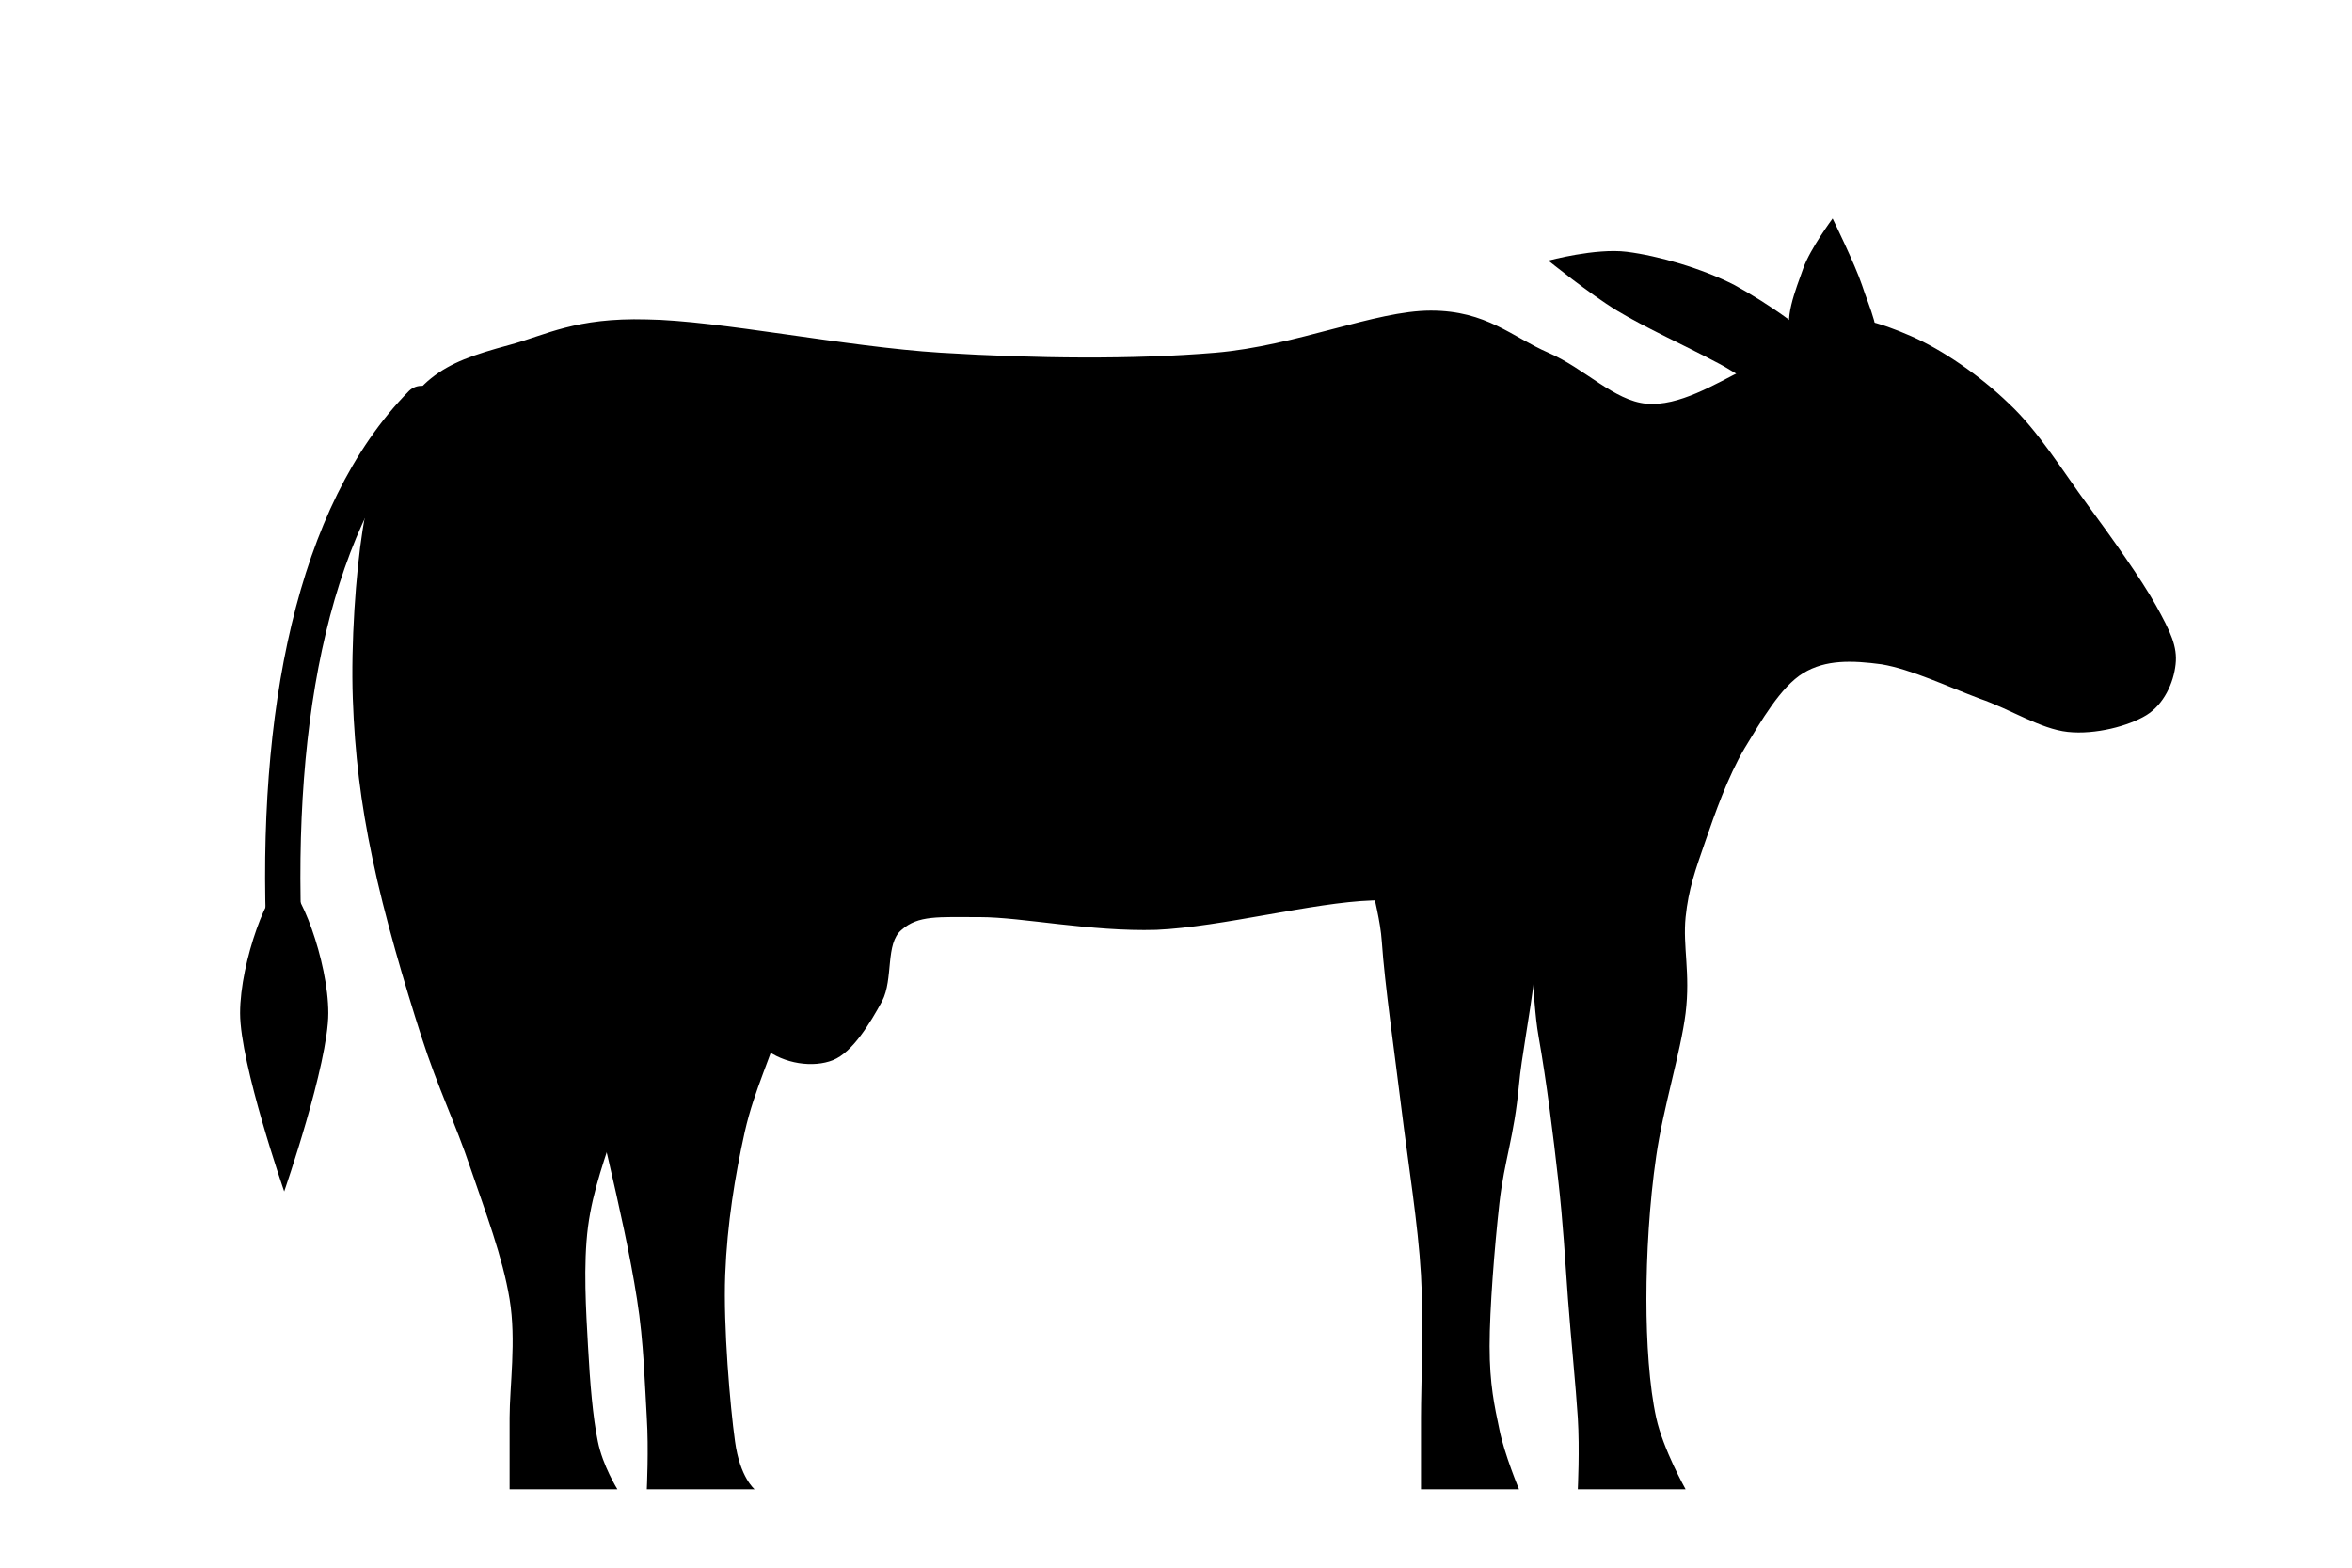
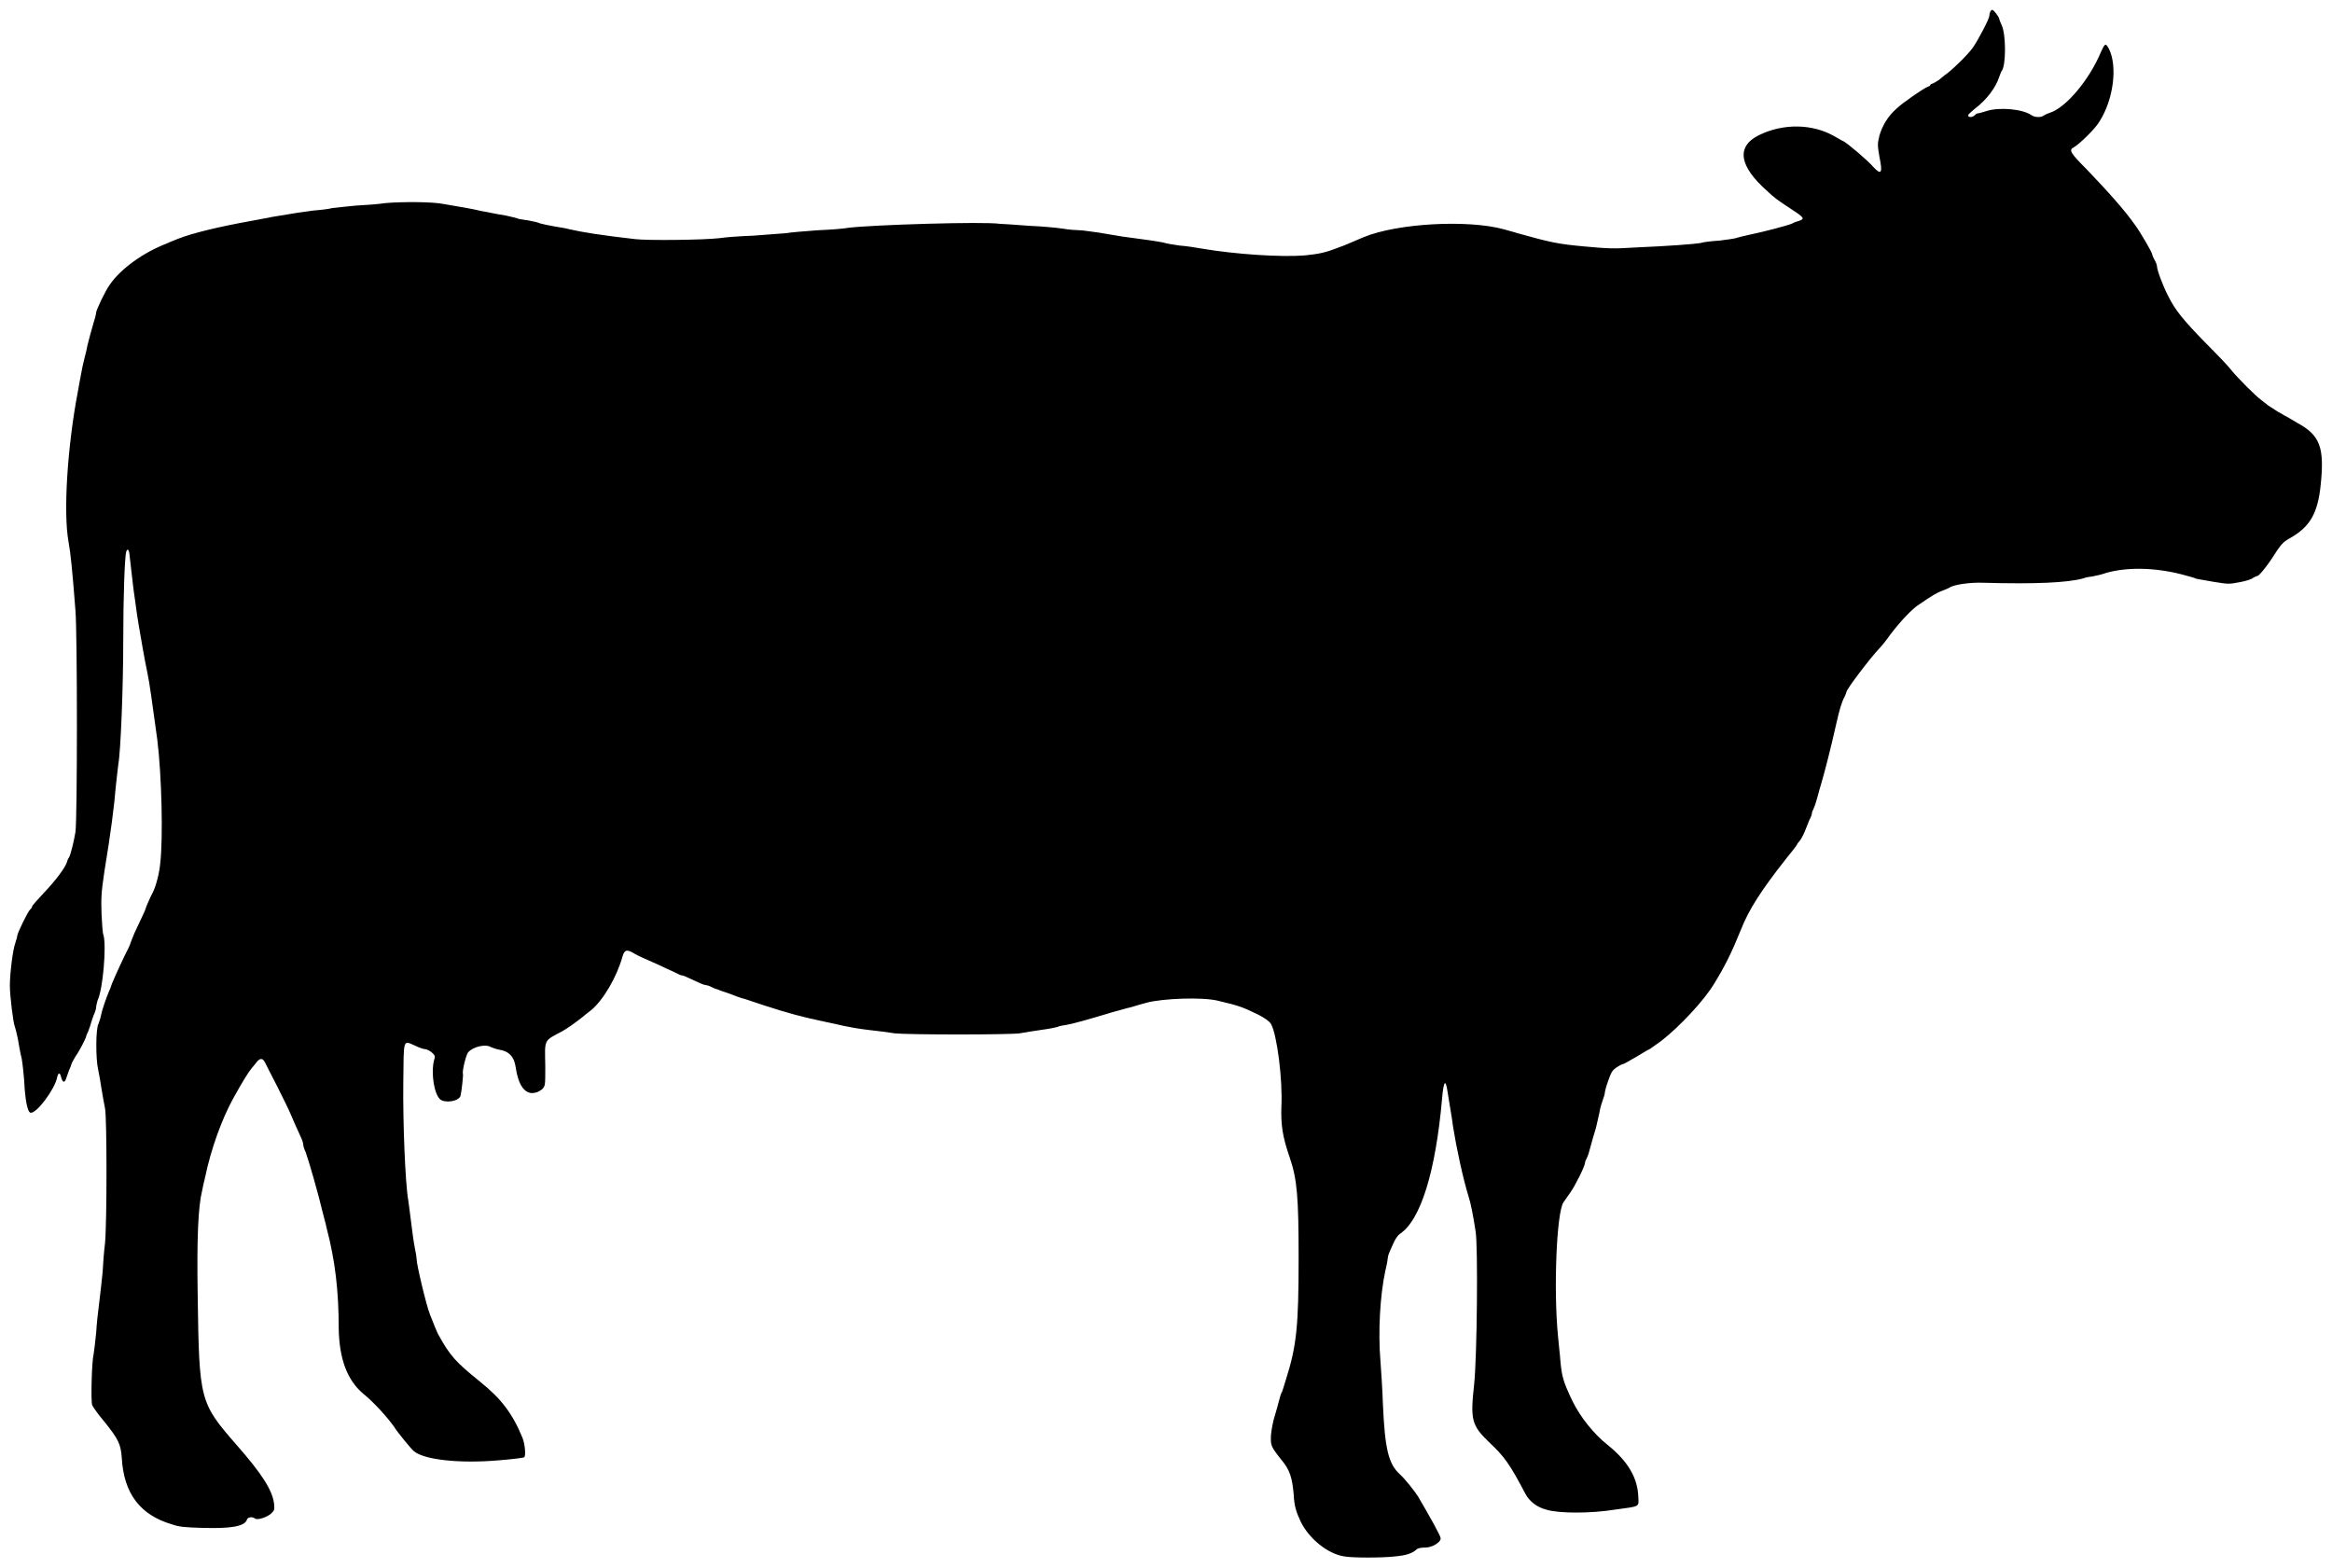
- <svg xmlns="http://www.w3.org/2000/svg" viewBox="0 0 240 160" role="img" aria-label="cow">
-   <g fill="currentColor">
-     <path d="M141 86.8 C143.5 85.8 153.7 86.2 156 90.2 C158.3 94.2 155.5 105.2 155 110.7 C154.5 116.1 153.5 118.4 153 122.8 C152.5 127.3 152 133.6 152 137.4 C152 141.3 152.5 143.5 153 145.9 C153.5 148.4 155 152 155 152 L145 152 C145 152 145 148.3 145 144.7 C145 141.1 145.3 135.4 145 130.1 C144.7 124.9 143.7 118.8 143 113.1 C142.3 107.4 141.3 100.5 141 96.1 C140.7 91.7 138.5 87.7 141 86.8 Z" />
-     <path d="M64 85 C68.3 83 81.3 85.4 84 88.5 C86.7 91.5 81.3 98.9 80 103.4 C78.7 107.9 77 111.1 76 115.5 C75 120 74.2 124.9 74 130.1 C73.8 135.4 74.5 143.5 75 147.1 C75.5 150.8 77 152 77 152 L66 152 C66 152 66.2 147.9 66 144.7 C65.8 141.5 65.7 137 65 132.6 C64.3 128.1 63.2 123.2 62 118 C60.8 112.7 57.7 106.4 58 100.9 C58.3 95.5 59.7 87.1 64 85 Z" />
-     <path d="M44 38.6 C46 37 48.3 36.2 52 35.2 C55.7 34.2 58.7 32.4 66 32.6 C73.3 32.7 86.3 35.4 96 36 C105.7 36.6 115.7 36.7 124 36 C132.3 35.3 140.3 31.7 146 31.7 C151.7 31.7 154.3 34.4 158 36 C161.7 37.6 164.7 40.9 168 41.2 C171.3 41.5 175 39.2 178 37.7 C181 36.3 183.2 33.2 186 32.6 C188.8 32 191.8 32.9 195 34.3 C198.2 35.7 202 38.3 205 41.2 C208 44 210.5 48.1 213 51.5 C215.5 54.9 218.5 59.1 220 61.8 C221.5 64.5 222.2 66 222 67.8 C221.8 69.7 220.8 71.9 219 73 C217.2 74.1 213.8 75 211 74.7 C208.2 74.4 205.2 72.4 202 71.3 C198.8 70.1 195 68.3 192 67.8 C189 67.4 186.3 67.3 184 68.7 C181.7 70.1 179.7 73.6 178 76.4 C176.3 79.3 175 83 174 85.9 C173 88.8 172.3 90.7 172 93.6 C171.7 96.6 172.5 99.3 172 103.4 C171.5 107.4 169.7 113.1 169 118 C168.3 122.8 168 128.1 168 132.6 C168 137 168.3 141.5 169 144.7 C169.7 147.9 172 152 172 152 L161 152 C161 152 161.2 147.9 161 144.7 C160.8 141.5 160.3 136.6 160 132.6 C159.7 128.5 159.5 124.8 159 120.4 C158.5 115.9 157.8 110.3 157 105.8 C156.2 101.3 156.8 96 154 93.6 C151.2 91.3 146 91.7 140 91.9 C134 92.1 124.7 94.6 118 94.9 C111.3 95.1 104.3 93.6 100 93.6 C95.7 93.6 93.7 93.4 92 94.9 C90.3 96.3 91.2 99.9 90 102.2 C88.8 104.4 87 107.4 85 108.2 C83 109 80 108.6 78 107 C76 105.4 74.7 100.7 73 98.5 C71.3 96.3 69 92.8 68 93.6 C67 94.5 67.8 99.9 67 103.4 C66.2 106.8 64.2 110.7 63 114.3 C61.8 118 60.5 121.4 60 125.2 C59.5 129.1 59.8 133.8 60 137.4 C60.2 141.1 60.5 144.7 61 147.1 C61.5 149.6 63 152 63 152 L52 152 C52 152 52 147.9 52 144.7 C52 141.5 52.7 136.8 52 132.6 C51.3 128.3 49.5 123.6 48 119.2 C46.5 114.7 44.7 111.1 43 105.8 C41.3 100.5 39.2 93.4 38 87.6 C36.8 81.9 36.2 76.9 36 71.3 C35.8 65.7 36.3 58.5 37 54.1 C37.7 49.6 38.8 47.2 40 44.6 C41.2 42 42 40.2 44 38.6 Z" />
-     <path d="M29 90.2 C30.5 90.2 33.5 98.1 33.5 103.4 C33.5 108.6 29 121.6 29 121.6 C29 121.6 24.5 108.6 24.5 103.4 C24.5 98.1 27.5 90.2 29 90.2 Z" />
-     <path d="M186 36 C185.2 34.2 180.3 30.9 177 29.1 C173.7 27.4 169.2 26.1 166 25.7 C162.8 25.3 158 26.6 158 26.6 C158 26.6 162.2 30 165 31.7 C167.8 33.4 172.2 35.4 175 36.9 C177.8 38.3 180.2 40.5 182 40.3 C183.8 40.2 186.8 37.9 186 36 Z" />
-     <path d="M183 34.3 C181.8 33 183.3 29.4 184 27.4 C184.7 25.4 187 22.3 187 22.3 C187 22.3 189.3 27 190 29.1 C190.7 31.3 192.2 34.3 191 35.2 C189.8 36 184.2 35.6 183 34.3 Z" />
-   </g>
-   <path d="M43 41.18 C32 52.36 28 73 29 96.07" fill="none" stroke="currentColor" stroke-width="3.6" stroke-linecap="round" />
+ <svg xmlns="http://www.w3.org/2000/svg" viewBox="0 0 473 318" role="img" aria-label="cow">
+   <path fill="currentColor" d="M272.7 315.7C269.3 315.2 265.5 312.1 263.8 308.6C262.9 306.7 262.5 305.4 262.4 303.1C262.1 299.7 261.6 298.1 259.9 296.1C257.7 293.3 257.7 293.2 257.8 291C257.9 290 258.2 288.3 258.5 287.4C258.8 286.4 259.2 285 259.4 284.2C259.6 283.5 259.8 282.6 260 282.4C260.1 282.1 260.5 281 260.8 279.9C263 273 263.4 269 263.4 255.2C263.4 242.8 263.1 239.2 261.6 234.8C260.1 230.5 259.8 228.1 259.9 224.6C260.2 219 259 209.8 257.8 207.7C257.4 207.1 256.7 206.6 255.2 205.8C251.9 204.2 251.3 204 247.1 203C244 202.2 235.8 202.5 232.5 203.4C231.8 203.6 230.3 204 229.4 204.3C228.4 204.5 226.9 205 226 205.2C220.7 206.8 217.5 207.7 216.2 207.9C215.6 208 214.8 208.1 214.5 208.3C214.2 208.4 212.7 208.7 211.2 208.9C209.8 209.1 207.8 209.4 206.8 209.6C204.3 209.9 184.5 209.9 181.5 209.6C180.3 209.4 177.9 209.1 176.1 208.9C174.3 208.7 172.1 208.3 171.2 208.1C170.4 207.9 168.5 207.5 167.1 207.2C162.8 206.3 159.8 205.5 154.9 203.9C153.4 203.4 151.6 202.8 151 202.6C150.4 202.5 149.1 202 148.1 201.6C147.2 201.3 146 200.9 145.6 200.7C145.1 200.6 144.5 200.3 144.1 200.1C143.7 199.9 143.2 199.8 143.1 199.8C142.8 199.8 142.1 199.5 139.1 198.1C138.7 197.9 138.2 197.8 138.1 197.8C138 197.8 137.4 197.5 136.6 197.1C135.9 196.8 134.6 196.2 133.8 195.8C130.8 194.5 129.1 193.7 128.8 193.5C127.2 192.5 126.7 192.6 126.3 193.9C125.1 198.2 122.4 202.8 119.9 204.9C119.4 205.3 118.7 205.8 118.4 206.1C116.5 207.6 115.2 208.5 114 209.2C110.2 211.2 110.5 210.7 110.6 216.3C110.6 220.2 110.6 220.2 110 220.9C109.5 221.3 109 221.6 108.2 221.7C106.4 221.9 105.1 220 104.6 216.5C104.3 214.3 103.2 213.2 101.2 212.9C100.6 212.8 99.9 212.5 99.6 212.4C98.5 211.7 96 212.3 95 213.4C94.5 213.9 93.7 217.4 93.9 217.8C94 218 93.6 221.6 93.4 222.3C93 223.4 90.3 223.8 89.3 223C88.1 222 87.4 217.9 88 215.2C88.3 214.2 88.3 214.1 87.5 213.4C87.1 213.1 86.5 212.8 86.2 212.8C85.9 212.8 85 212.5 84.2 212.1C81.7 211 81.9 210.5 81.8 219.6C81.7 227.5 82.2 240.1 82.8 243.4C82.9 244.2 83.2 246.3 83.4 248C83.6 249.7 83.9 251.9 84.1 252.9C84.3 253.9 84.5 255 84.5 255.4C84.5 256.5 86.5 264.9 87.2 266.6C88.1 268.9 88.6 270.1 88.8 270.5C91.3 275.1 92.5 276.3 97.3 280.2C101.7 283.7 104 286.8 106 291.7C106.5 293 106.7 295.4 106.3 295.6C106.1 295.7 103.8 296 101.2 296.2C93.2 296.9 85.9 296.1 83.9 294.3C83.4 293.9 80.6 290.5 80 289.5C78.7 287.6 75.8 284.4 73.8 282.8C70.4 280 68.8 275.6 68.7 269.4C68.7 261.9 68 255.7 66.2 248.9C66.1 248.3 65.8 247.3 65.6 246.5C64.4 241.5 62.7 235.7 62 233.7C61.7 233.1 61.5 232.4 61.5 232.1C61.5 231.9 61.3 231.2 61 230.6C60.1 228.6 59.8 228 59 226.1C58.6 225.1 57.3 222.5 56.2 220.3C55.1 218.2 54 216 53.8 215.6C53.3 214.6 52.8 214.5 52 215.5C51.7 215.9 51.3 216.4 51.1 216.6C50.3 217.6 49.3 219.2 47.3 222.8C45 227 42.8 233 41.6 238.8C41.4 239.6 41.1 240.9 41 241.5C40.2 244.7 39.9 251 40.1 262.9C40.4 284.1 40.5 284.5 48 293.1C53.1 298.9 55.3 302.3 55.6 305.1C55.7 306.2 55.7 306.3 55 307C54.1 307.8 52.1 308.4 51.7 308C51.2 307.6 50.3 307.7 50.1 308.2C49.7 309.6 46.9 310.1 40.8 309.9C37.5 309.8 36.3 309.7 34.9 309.2C28.4 307.3 25.1 302.9 24.7 295.7C24.5 292.9 24 291.9 21.2 288.4C19.9 286.9 18.8 285.3 18.7 285C18.4 284.3 18.6 276.1 19 274.6C19.1 274.1 19.3 272.2 19.5 270.4C19.6 268.6 19.9 265.9 20.1 264.4C20.3 262.9 20.6 260.1 20.8 258.2C20.9 256.4 21.1 253.7 21.3 252.2C21.7 247.9 21.7 226.7 21.3 224.8C21.1 223.9 20.8 222.1 20.6 220.9C20.4 219.6 20.1 217.8 19.9 216.9C19.4 214.8 19.4 208.5 20 207.6C20.1 207.3 20.4 206.5 20.5 205.9C20.7 204.8 21.6 202.3 22.1 201.1C22.3 200.7 22.5 200.2 22.5 200.1C22.5 199.9 23.9 196.7 25.5 193.4C26.1 192.3 26.5 191.3 26.5 191.2C26.5 191.1 26.9 190.2 27.3 189.2C29.1 185.4 29.5 184.5 29.5 184.4C29.5 184.2 30.6 181.7 31 181C31.6 179.8 32.3 177.3 32.5 175.1C33.1 170 32.8 157.2 31.9 150C30.9 142.7 30.3 138.3 29.9 136.5C29.7 135.6 29.3 133.5 29 131.8C28.7 130 28.3 127.7 28.1 126.6C27.9 125.5 27.6 123.3 27.4 121.8C27 119.2 26.9 117.9 26.3 112.8C26.2 111.5 25.9 111.1 25.6 111.9C25.3 112.9 25 120.9 25 129.8C25 139 24.5 152.3 24 155C23.9 155.7 23.7 157.7 23.5 159.4C23.2 163.3 22.4 169.4 21.2 176.6C20.5 181.2 20.5 182.3 20.6 185.5C20.7 187.4 20.8 189.3 21 189.7C21.6 191.9 20.9 200.6 19.8 202.9C19.7 203.3 19.5 204 19.5 204.3C19.5 204.6 19.3 205.3 19 205.9C18.8 206.5 18.5 207.3 18.4 207.7C18.3 208.2 18 208.8 17.9 209.2C17.7 209.6 17.5 210 17.5 210.1C17.5 210.5 16.1 213.2 15.3 214.3C14.9 215 14.5 215.7 14.5 215.8C14.5 215.9 14.3 216.5 14 217.1C13.8 217.7 13.5 218.5 13.4 218.8C13.1 219.7 12.7 219.6 12.4 218.5C12.2 217.5 11.8 217.5 11.6 218.5C11.1 221 7.4 225.9 6.2 225.7C5.6 225.6 5.1 223.3 4.9 219.1C4.8 217.8 4.6 215.9 4.4 214.7C4.1 213.6 3.8 211.7 3.6 210.6C3.4 209.6 3.1 208.5 3 208.2C2.7 207.6 2 202 2 199.9C2 197.5 2.6 192.6 3.1 191.3C3.3 190.7 3.5 190 3.5 189.8C3.5 189.3 5.7 184.8 6.1 184.5C6.3 184.3 6.5 184.1 6.5 183.9C6.5 183.7 7.6 182.5 8.9 181.1C11.3 178.6 13.3 175.9 13.6 174.8C13.7 174.4 13.9 174 14 173.9C14.3 173.5 15 170.6 15.3 168.8C15.7 166.4 15.7 128.4 15.3 123.8C14.7 115.9 14.3 112 13.9 109.9C12.8 103.9 13.7 90.3 15.8 79.4C15.9 78.7 16.2 77.2 16.4 76.1C16.6 75 16.9 73.5 17.1 72.8C17.3 72 17.6 70.9 17.7 70.2C18.1 68.6 18.5 67.1 19 65.4C19.3 64.5 19.5 63.6 19.5 63.4C19.5 62.9 21.4 58.9 22.3 57.7C24.5 54.5 29.1 51.2 33.8 49.4C34.6 49 35.8 48.6 36.2 48.4C39 47.3 44.3 46 51 44.8C52.4 44.5 54.4 44.2 55.2 44C60 43.2 61.2 43 63.6 42.7C65 42.6 66.7 42.4 67.4 42.2C68.1 42.1 70.3 41.9 72.2 41.7C74.2 41.6 76.9 41.4 78.1 41.2C81.5 40.9 87.8 40.9 90.1 41.4C94.7 42.2 95.5 42.3 97.6 42.8C98.9 43 101 43.5 102.5 43.7C103.9 44 105.1 44.3 105.2 44.4C105.3 44.4 106.2 44.6 107.1 44.7C108.1 44.9 109.2 45.1 109.5 45.3C109.9 45.4 111.1 45.7 112.3 45.9C113.4 46.1 114.9 46.3 115.5 46.5C118.1 47.1 121.8 47.7 128.8 48.5C131.2 48.8 142.6 48.7 146 48.3C147.2 48.1 150.2 47.9 152.8 47.8C155.3 47.6 158.3 47.4 159.4 47.3C160.5 47.1 163.4 46.9 165.9 46.7C168.3 46.6 171.1 46.4 172.1 46.2C177 45.6 199.6 44.9 202.8 45.4C203.4 45.4 206 45.6 208.7 45.8C211.3 45.9 214.5 46.2 215.7 46.4C216.9 46.6 218.4 46.7 219 46.7C219.6 46.7 221.4 47 223 47.2C224.6 47.5 226.7 47.8 227.8 48C231.7 48.5 235.1 49 236 49.2C236.5 49.4 237.9 49.6 239.2 49.8C240.6 49.9 242.5 50.2 243.6 50.4C250.6 51.6 260 52.2 264.7 51.8C267.5 51.5 268.7 51.3 271.5 50.2C272.7 49.8 273.5 49.4 276.6 48.1C283.4 45.3 297.6 44.5 305 46.5C305.6 46.7 306.9 47 307.8 47.3C314.6 49.2 316 49.5 321.5 50C325.9 50.4 327.3 50.5 331.6 50.2C338.7 49.9 343.7 49.5 344.9 49.3C345.4 49.1 347.2 48.9 348.8 48.8C350.3 48.6 352 48.4 352.4 48.2C352.8 48.1 353.9 47.8 354.9 47.6C357.4 47.1 362.8 45.7 363.6 45.3C363.9 45.1 364.5 44.9 364.9 44.8C366.1 44.4 365.9 44.1 363.6 42.6C360.1 40.3 359.9 40.1 358.5 38.8C352.7 33.7 352.1 29.7 356.8 27.4C361.7 25 367.6 25.1 372 27.6C372.6 27.9 373.5 28.5 374 28.7C375 29.3 378.9 32.6 380 33.9C381.6 35.6 381.9 35.1 381.2 31.8C380.8 29.3 380.8 29.3 381.2 27.5C381.8 25.5 382.9 23.6 384.6 22.1C385.8 20.9 390.2 17.9 391 17.6C391.3 17.5 391.5 17.4 391.5 17.3C391.5 17.1 391.8 17 392.1 16.9C392.4 16.8 392.9 16.4 393.3 16.2C393.7 15.9 394.3 15.3 394.8 15C396.4 13.8 399.3 10.9 400.2 9.6C401.4 7.8 403.5 3.8 403.5 3.2C403.5 2.6 403.8 2 404.1 2C404.4 2 405.5 3.5 405.5 3.8C405.5 3.9 405.7 4.5 406 5.1C406.9 7 406.9 13.3 406 14.4C405.9 14.5 405.7 15.1 405.5 15.6C404.8 17.8 402.9 20.3 400.5 22.1C399.8 22.7 399.2 23.2 399.2 23.4C399.2 23.9 400.1 23.8 400.5 23.4C400.7 23.2 401 23 401.1 23C401.3 23 402.1 22.8 403 22.5C405.6 21.7 410.3 22.1 412.1 23.4C412.7 23.8 414 23.9 414.6 23.4C414.9 23.2 415.4 23 415.7 22.9C419 21.9 423.8 16.2 426.2 10.4C427 8.7 427.1 8.7 427.8 10C429.5 13.5 428.7 20.2 425.8 24.7C425 26.1 421.7 29.3 420.6 29.9C419.6 30.4 419.9 31 423.1 34.2C427.7 39 431 42.7 433.1 45.7C434.2 47.2 436.5 51.2 436.5 51.5C436.5 51.6 436.7 52.2 437 52.7C437.3 53.2 437.5 53.8 437.5 54C437.5 54.8 438.8 58.2 439.8 60.1C441.2 62.9 442.8 64.9 447.5 69.7C449.8 72 452.1 74.4 452.6 75.1C453.8 76.6 457.6 80.4 458.6 81.1C459 81.4 459.6 81.9 460 82.2C460.3 82.4 461.2 83 462 83.5C462.8 83.9 463.5 84.4 463.8 84.5C464 84.6 465 85.2 466 85.8C470.6 88.3 471.5 90.8 470.7 98.4C470.1 104.2 468.5 106.9 464.4 109.2C463 110 462.7 110.3 460.6 113.6C459.5 115.2 458.2 116.8 457.9 116.8C457.8 116.8 457.4 117 457 117.2C456.7 117.5 455.4 117.9 454.2 118.1C452.1 118.5 452 118.5 448.9 118C447.1 117.7 445.6 117.4 445.5 117.4C445.4 117.3 444.1 116.9 442.5 116.5C437 115.1 431.5 115 427.2 116.2C426.4 116.5 425.1 116.8 424.5 116.9C423.9 117 423 117.1 422.6 117.3C419.4 118.2 412.8 118.5 402.2 118.2C399.5 118.1 396.2 118.6 395.4 119.2C395.2 119.3 394.6 119.6 394 119.8C392.9 120.2 391.9 120.8 389.4 122.5C387.9 123.4 385.4 126.1 383.5 128.6C382.6 129.9 381.5 131.2 381.2 131.5C379.4 133.4 374.5 139.8 374.5 140.4C374.5 140.5 374.3 141 374.1 141.4C373.6 142.3 373.1 143.9 372.5 146.6C371.2 152.4 370.1 156.5 369.5 158.6C369.2 159.6 368.8 161 368.6 161.8C368.4 162.5 368.1 163.5 367.9 163.9C367.7 164.3 367.5 164.8 367.5 165C367.5 165.2 367.3 165.8 367 166.3C366.8 166.9 366.3 168 366 168.8C365.7 169.5 365.2 170.4 365 170.6C364.7 170.9 364.5 171.2 364.5 171.3C364.5 171.4 363.4 172.8 362.1 174.4C357.3 180.5 354.7 184.5 353.1 188.6C351.2 193.3 349.9 195.9 347.7 199.5C345.6 203 340.7 208.2 337 211.1C335.8 212 334.7 212.7 334.6 212.8C334.5 212.8 333.3 213.5 332 214.3C330.6 215.1 329.4 215.8 329.3 215.8C329.1 215.8 328.5 216.1 327.9 216.5C327 217.1 326.8 217.5 326.2 219.2C325.8 220.3 325.5 221.4 325.5 221.7C325.5 221.9 325.3 222.6 325.1 223.1C324.9 223.7 324.6 224.6 324.5 225.2C324.4 225.9 324 227.4 323.7 228.8C323.3 230.1 322.8 231.8 322.6 232.6C322.4 233.4 322.1 234.4 321.9 234.8C321.7 235.2 321.5 235.6 321.5 235.8C321.5 236.5 319.5 240.5 318.5 241.9C318 242.6 317.4 243.5 317.1 243.9C315.7 246.1 315.1 261.7 316 270.9C316.1 272.3 316.4 274.6 316.5 276.1C316.8 279.3 317.1 280.3 318.9 284.1C320.5 287.4 323.3 290.9 326.1 293.1C330.2 296.4 332.2 299.8 332.3 303.7C332.4 305.7 332.7 305.5 327.6 306.2C322.7 307 316.1 307 313.6 306.2C311.7 305.7 310.2 304.5 309.4 303C306.2 296.9 305.1 295.4 302 292.5C298.5 289.1 298.2 288 299 280.8C299.6 275.1 299.8 252.8 299.3 249.8C298.8 246.5 298.3 244 297.9 242.8C296.7 238.9 295.4 232.8 294.7 228.4C294.6 227.4 294.3 225.7 294.1 224.5C293.9 223.3 293.7 221.9 293.6 221.4C293.2 218.7 292.8 219.3 292.5 222.8C291.2 237.5 288.2 247.5 283.9 250.3C283.6 250.5 283.1 251.2 282.8 251.8C281.7 254.2 281.5 254.7 281.5 255.1C281.5 255.3 281.3 256.5 281 257.7C279.9 262.8 279.5 270.2 280 276.1C280.1 277.6 280.4 281.6 280.5 284.9C280.9 293.8 281.6 296.9 283.9 299C285 300 286.9 302.4 287.6 303.5C290 307.6 292.2 311.5 292.2 312C292.3 312.8 290.5 313.9 289.1 313.9C288.3 313.9 287.6 314 287.3 314.3C286.4 315.1 285.2 315.5 282.9 315.7C280.3 316 274.4 316 272.7 315.7Z" />
</svg>
